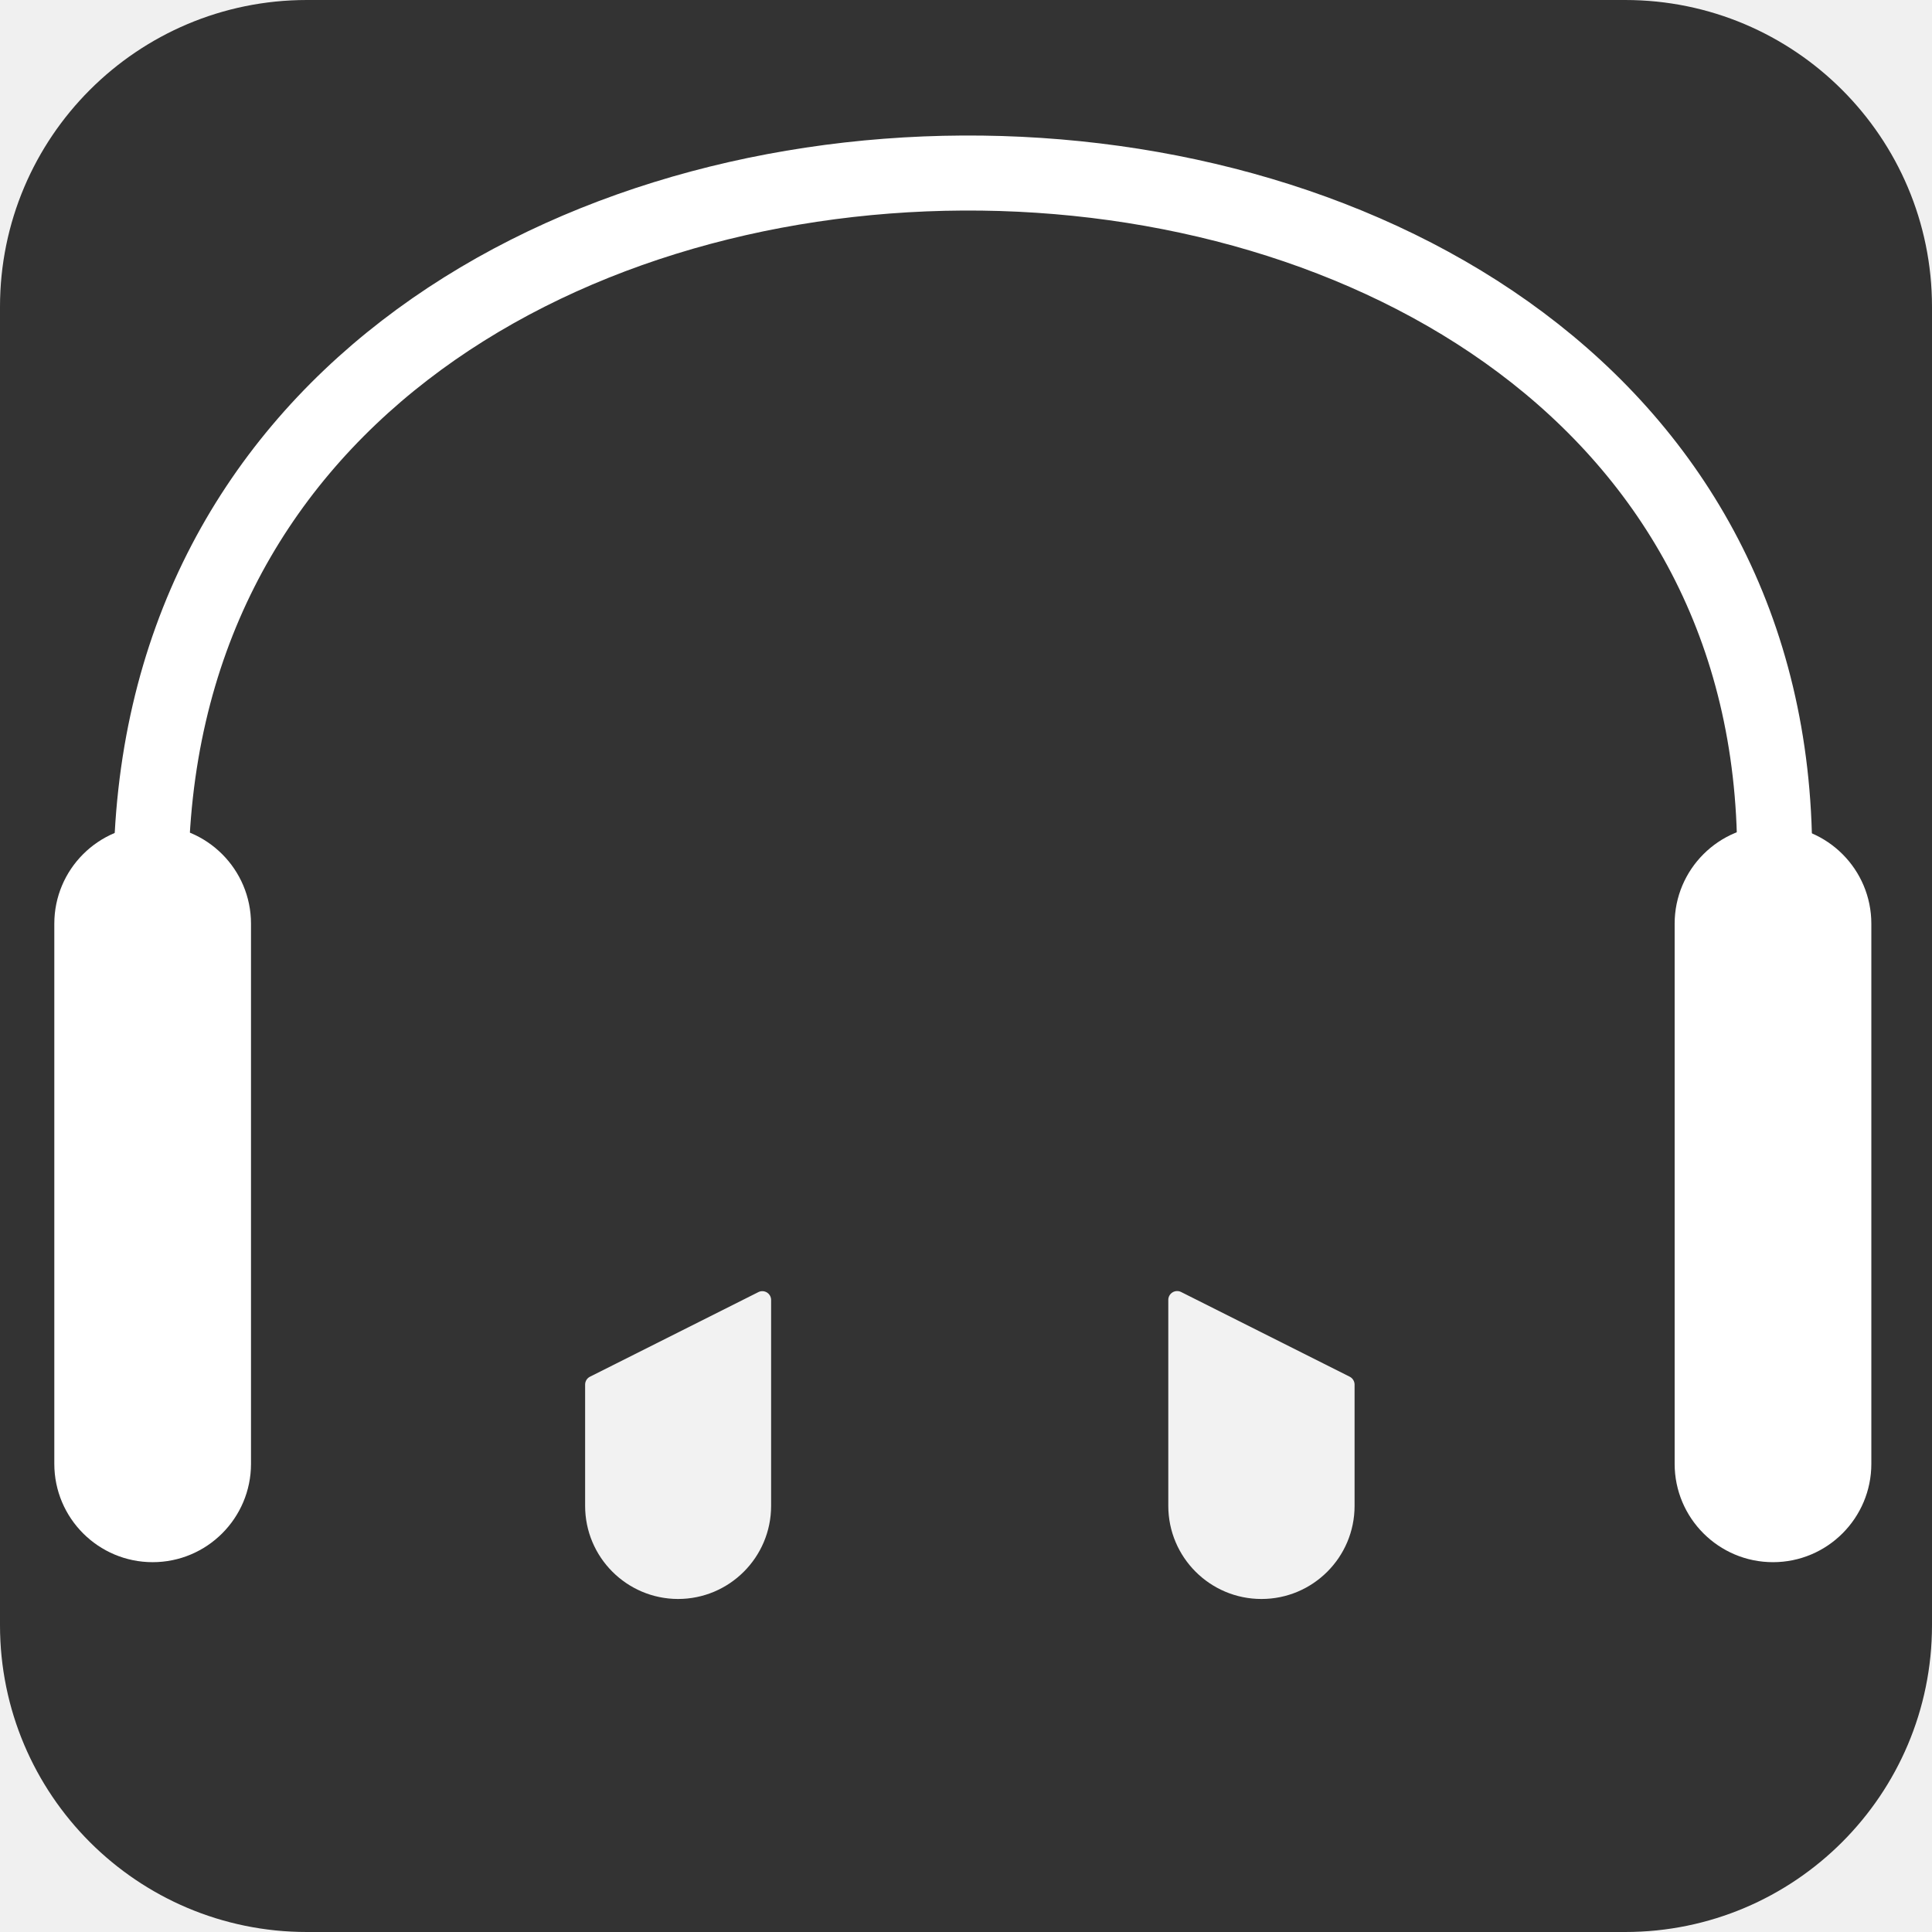
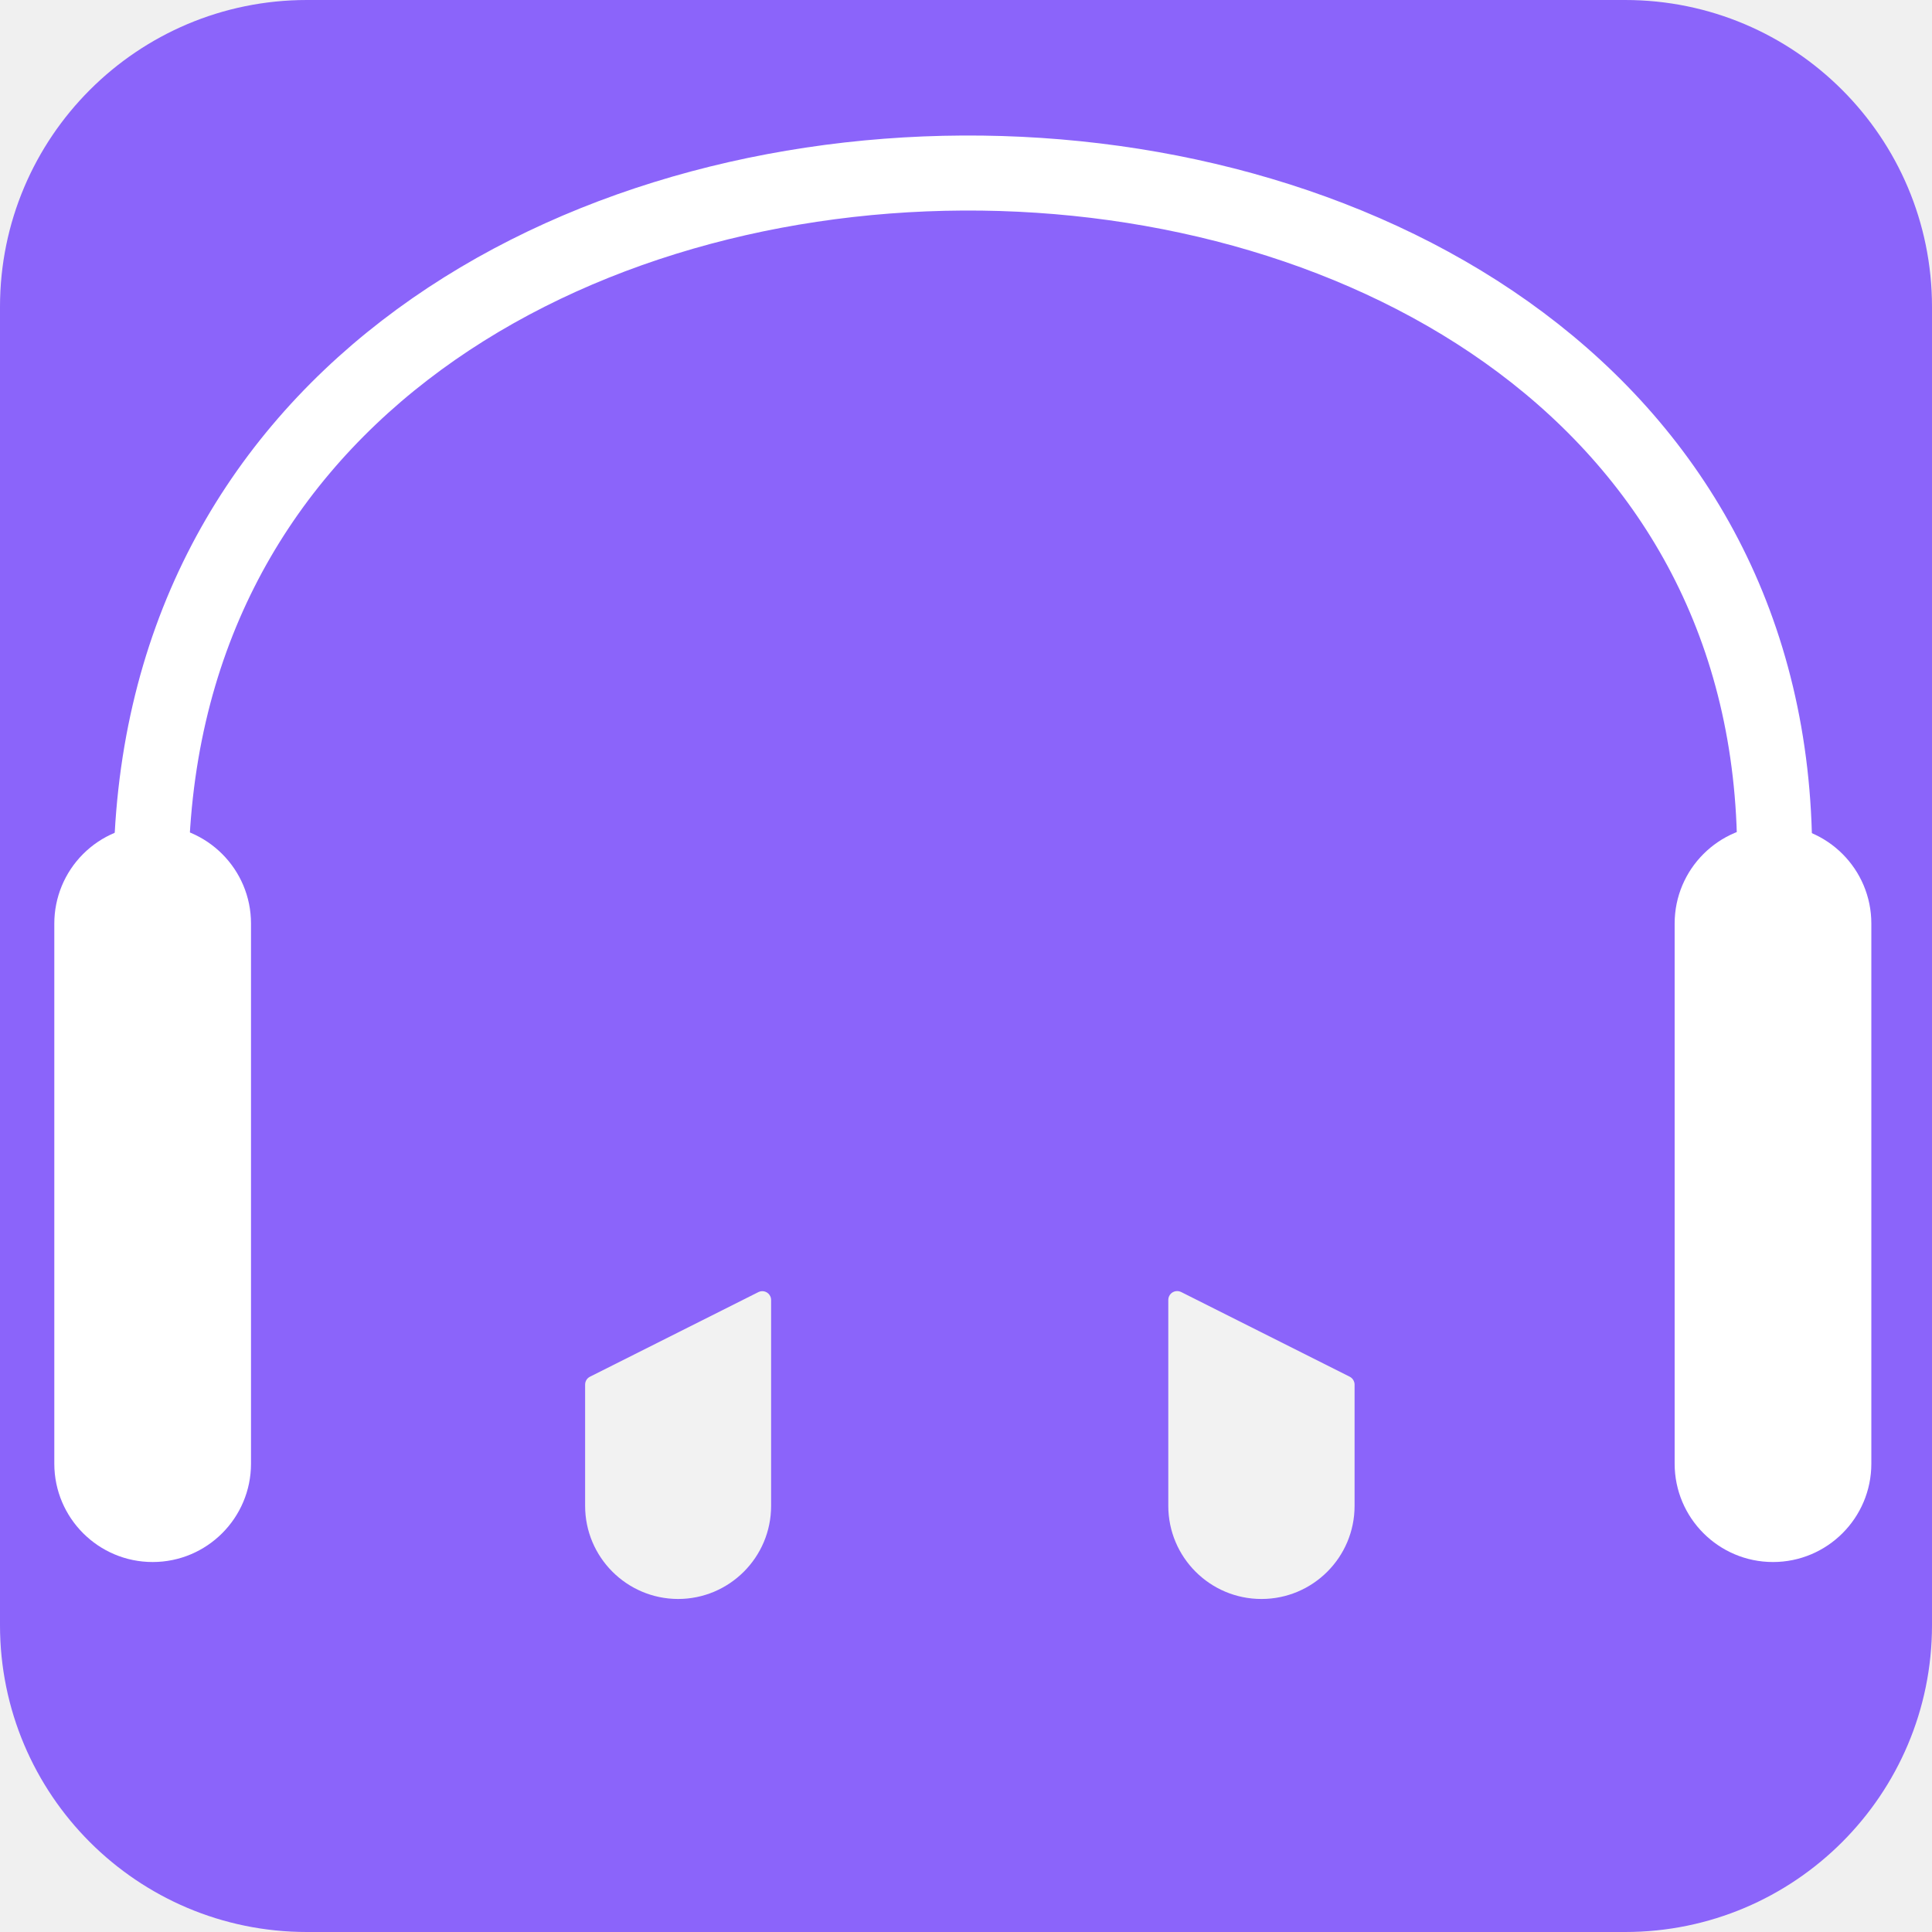
- <svg xmlns="http://www.w3.org/2000/svg" viewBox="0 0 386.32 386.32">
+ <svg xmlns="http://www.w3.org/2000/svg" id="Layer_1" data-name="Layer 1" viewBox="0 0 386.32 386.32">
  <defs>
-     <style>.cls-1{fill:#333;}.cls-2{fill:#fff;}.cls-3{fill:none;stroke:#fff;stroke-miterlimit:10;stroke-width:15px;}.cls-4{fill:#f2f2f2;}</style>
+     <style>.cls-1{fill:#8b64fa;}.cls-2{fill:#fff;}.cls-3{fill:none;stroke:#fff;stroke-miterlimit:10;stroke-width:15px;}.cls-4{fill:#f2f2f2;}</style>
  </defs>
  <g id="Layer_2" data-name="Layer 2">
-     <g id="Layer_1-2" data-name="Layer 1">
+     <g id="Layer_1-2" data-name="Layer 1-2">
      <rect class="cls-1" width="386.32" height="386.32" rx="61.36" />
-       <rect class="cls-2" x="334.86" y="165.04" width="39.33" height="147.33" rx="19.67" />
-       <rect class="cls-2" x="10.86" y="165.04" width="39.33" height="147.33" rx="19.67" />
-       <path class="cls-3" d="M30.19,175.7C30.19-12.3,354.86-11,354.86,171" />
-       <path class="cls-4" d="M233.61,259.91v41.2a18.63,18.63,0,0,0,18.63,18.62h0a18.62,18.62,0,0,0,18.62-18.62V276.85a1.78,1.78,0,0,0-1-1.58l-33.72-16.94A1.77,1.77,0,0,0,233.61,259.91Z" />
-       <path class="cls-4" d="M154.19,259.91v41.2a18.62,18.62,0,0,1-18.62,18.62h0A18.62,18.62,0,0,1,117,301.11V276.85a1.76,1.76,0,0,1,1-1.58l33.72-16.94A1.76,1.76,0,0,1,154.19,259.91Z" />
+       <path class="cls-2" d="M354.52,165h0a19.67,19.67,0,0,1,19.67,19.67v108a19.67,19.67,0,0,1-19.67,19.67h0a19.67,19.67,0,0,1-19.66-19.67v-108A19.67,19.67,0,0,1,354.52,165Z" />
+       <path class="cls-2" d="M30.53,165h0a19.67,19.67,0,0,1,19.66,19.67v108a19.67,19.67,0,0,1-19.66,19.67h0A19.67,19.67,0,0,1,10.86,292.7v-108A19.67,19.67,0,0,1,30.53,165Z" />
+       <path class="cls-3" d="M30.19,175.7c0-188,324.67-186.7,324.67-4.7" />
+       <path class="cls-4" d="M233.61,259.91v41.2a18.63,18.63,0,0,0,18.63,18.62h0a18.62,18.62,0,0,0,18.62-18.62h0V276.85a1.79,1.79,0,0,0-1-1.58l-33.72-16.94a1.78,1.78,0,0,0-2.36.84A1.71,1.71,0,0,0,233.61,259.91Z" />
+       <path class="cls-4" d="M154.19,259.91v41.2a18.62,18.62,0,0,1-18.62,18.62h0A18.63,18.63,0,0,1,117,301.11V276.85a1.76,1.76,0,0,1,1-1.58l33.72-16.94a1.76,1.76,0,0,1,2.32.9A1.6,1.6,0,0,1,154.19,259.91Z" />
    </g>
  </g>
</svg>
